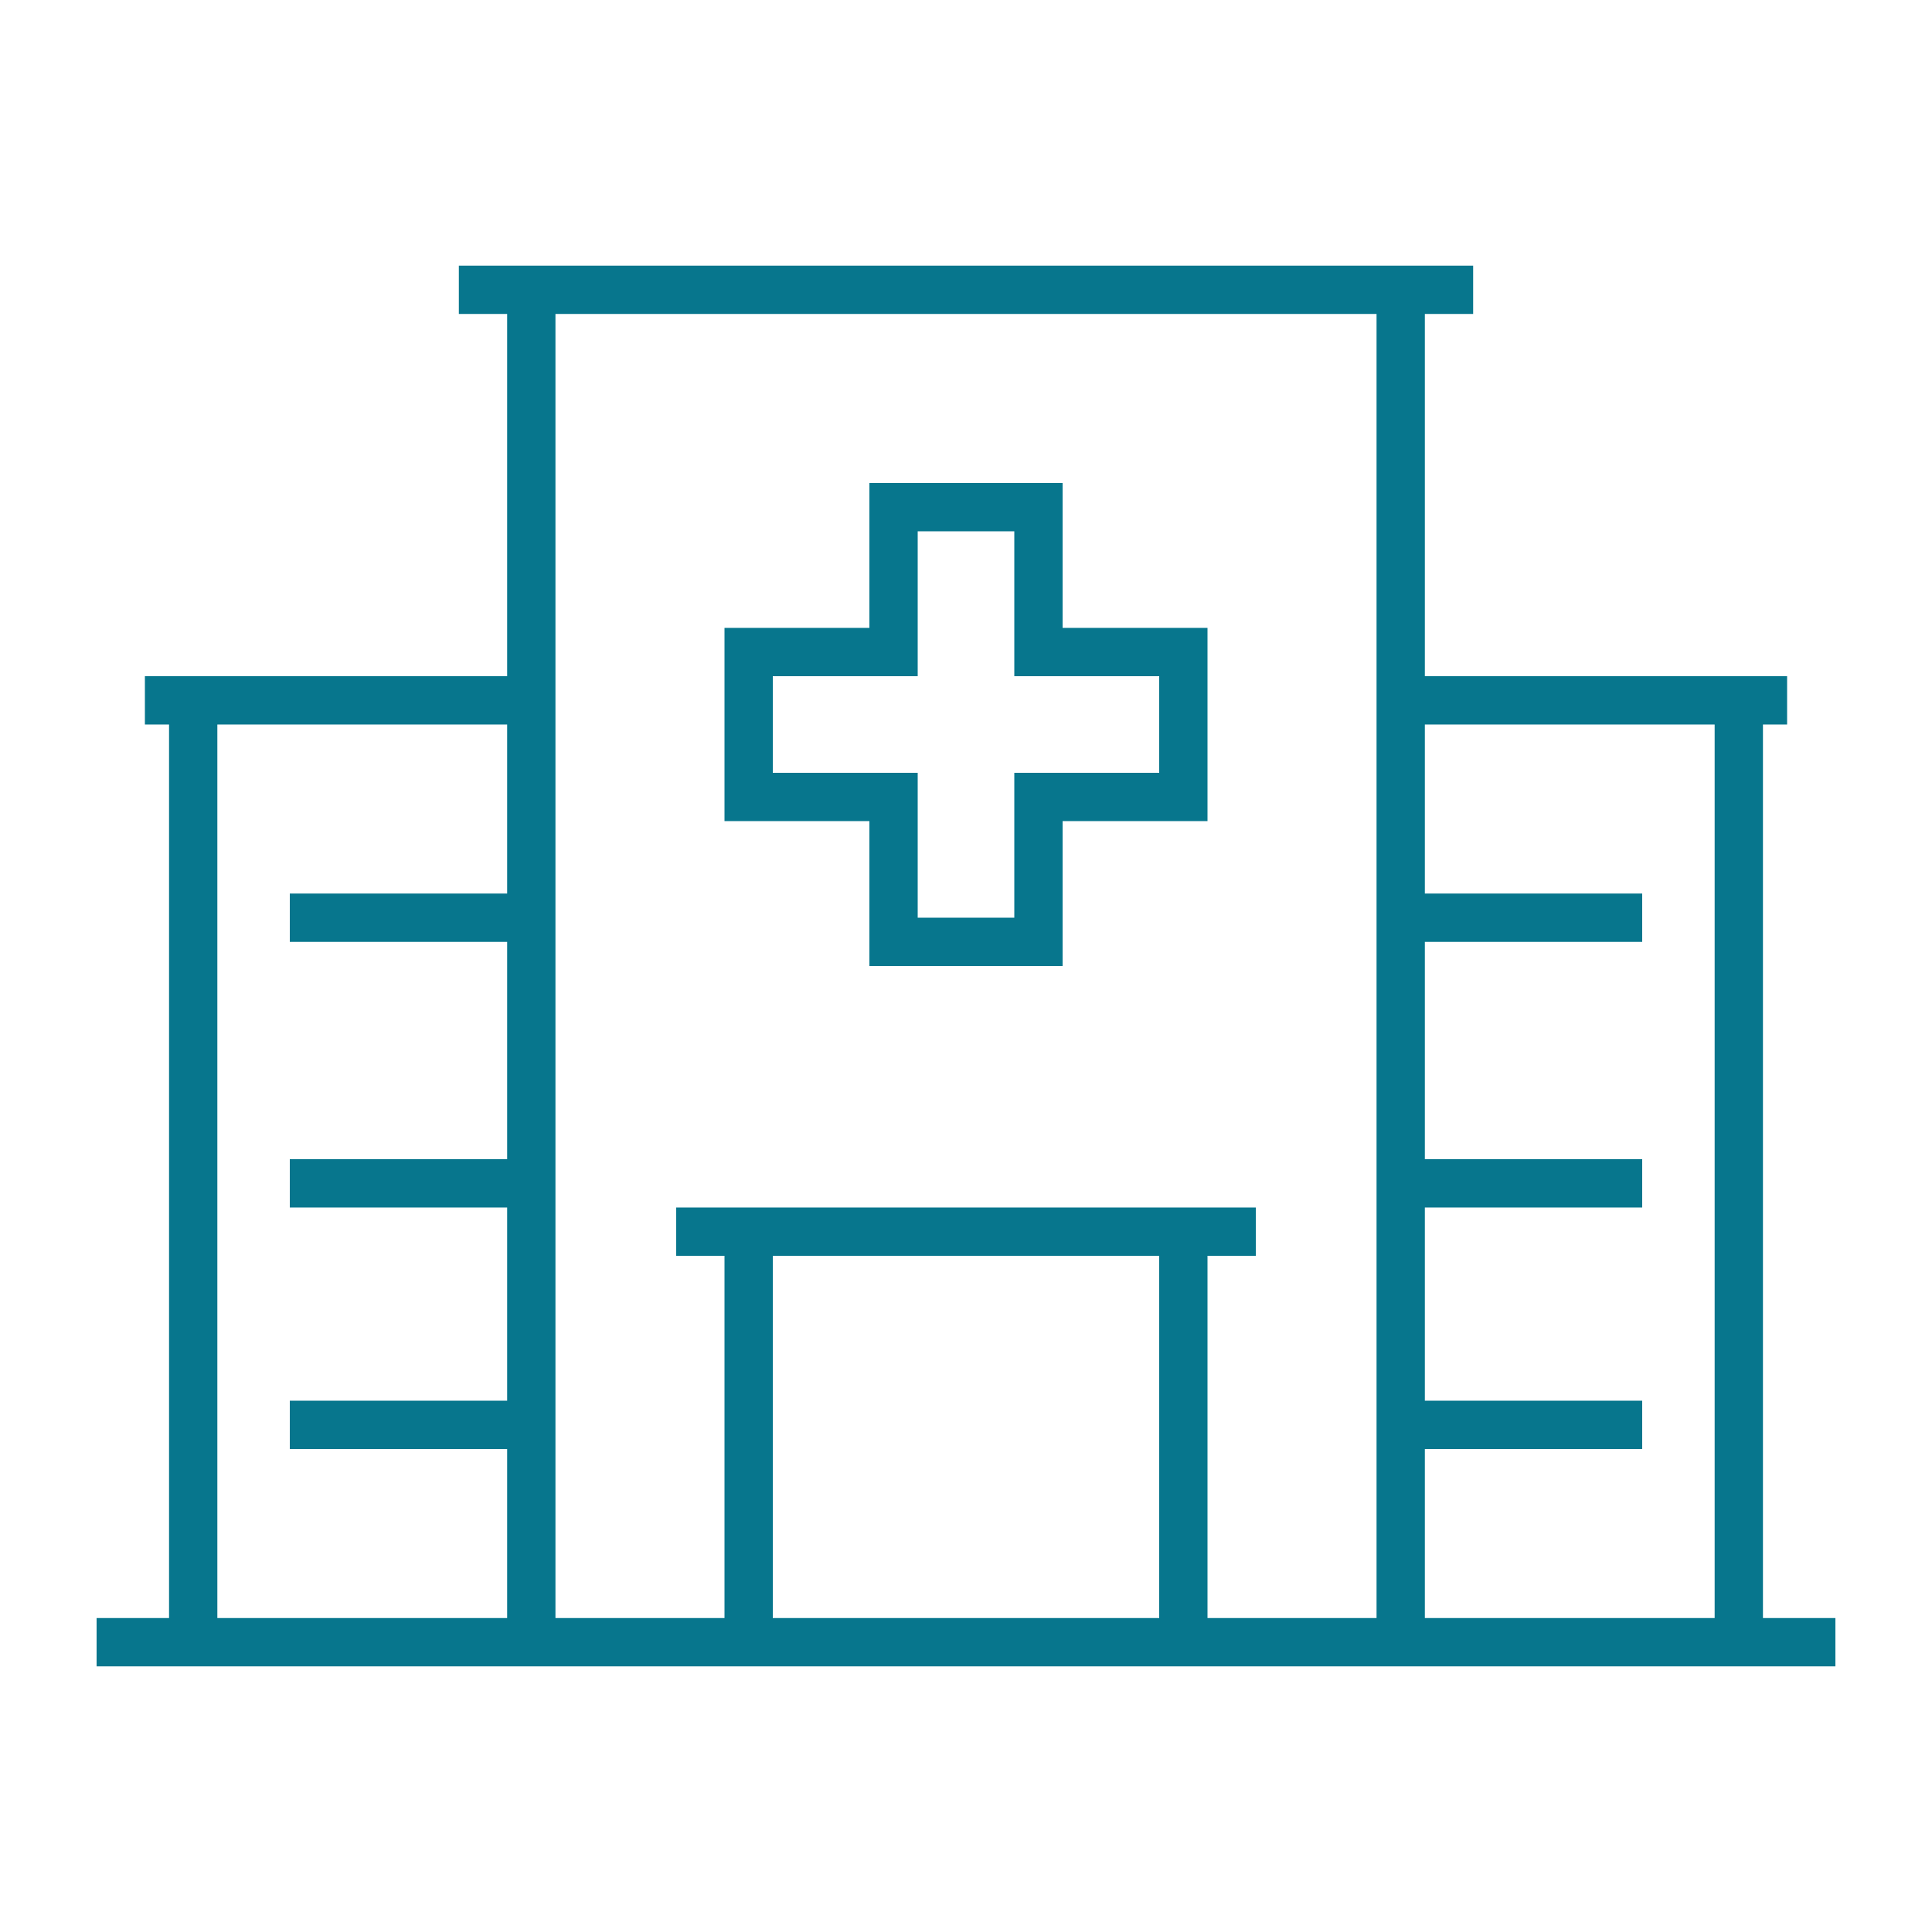
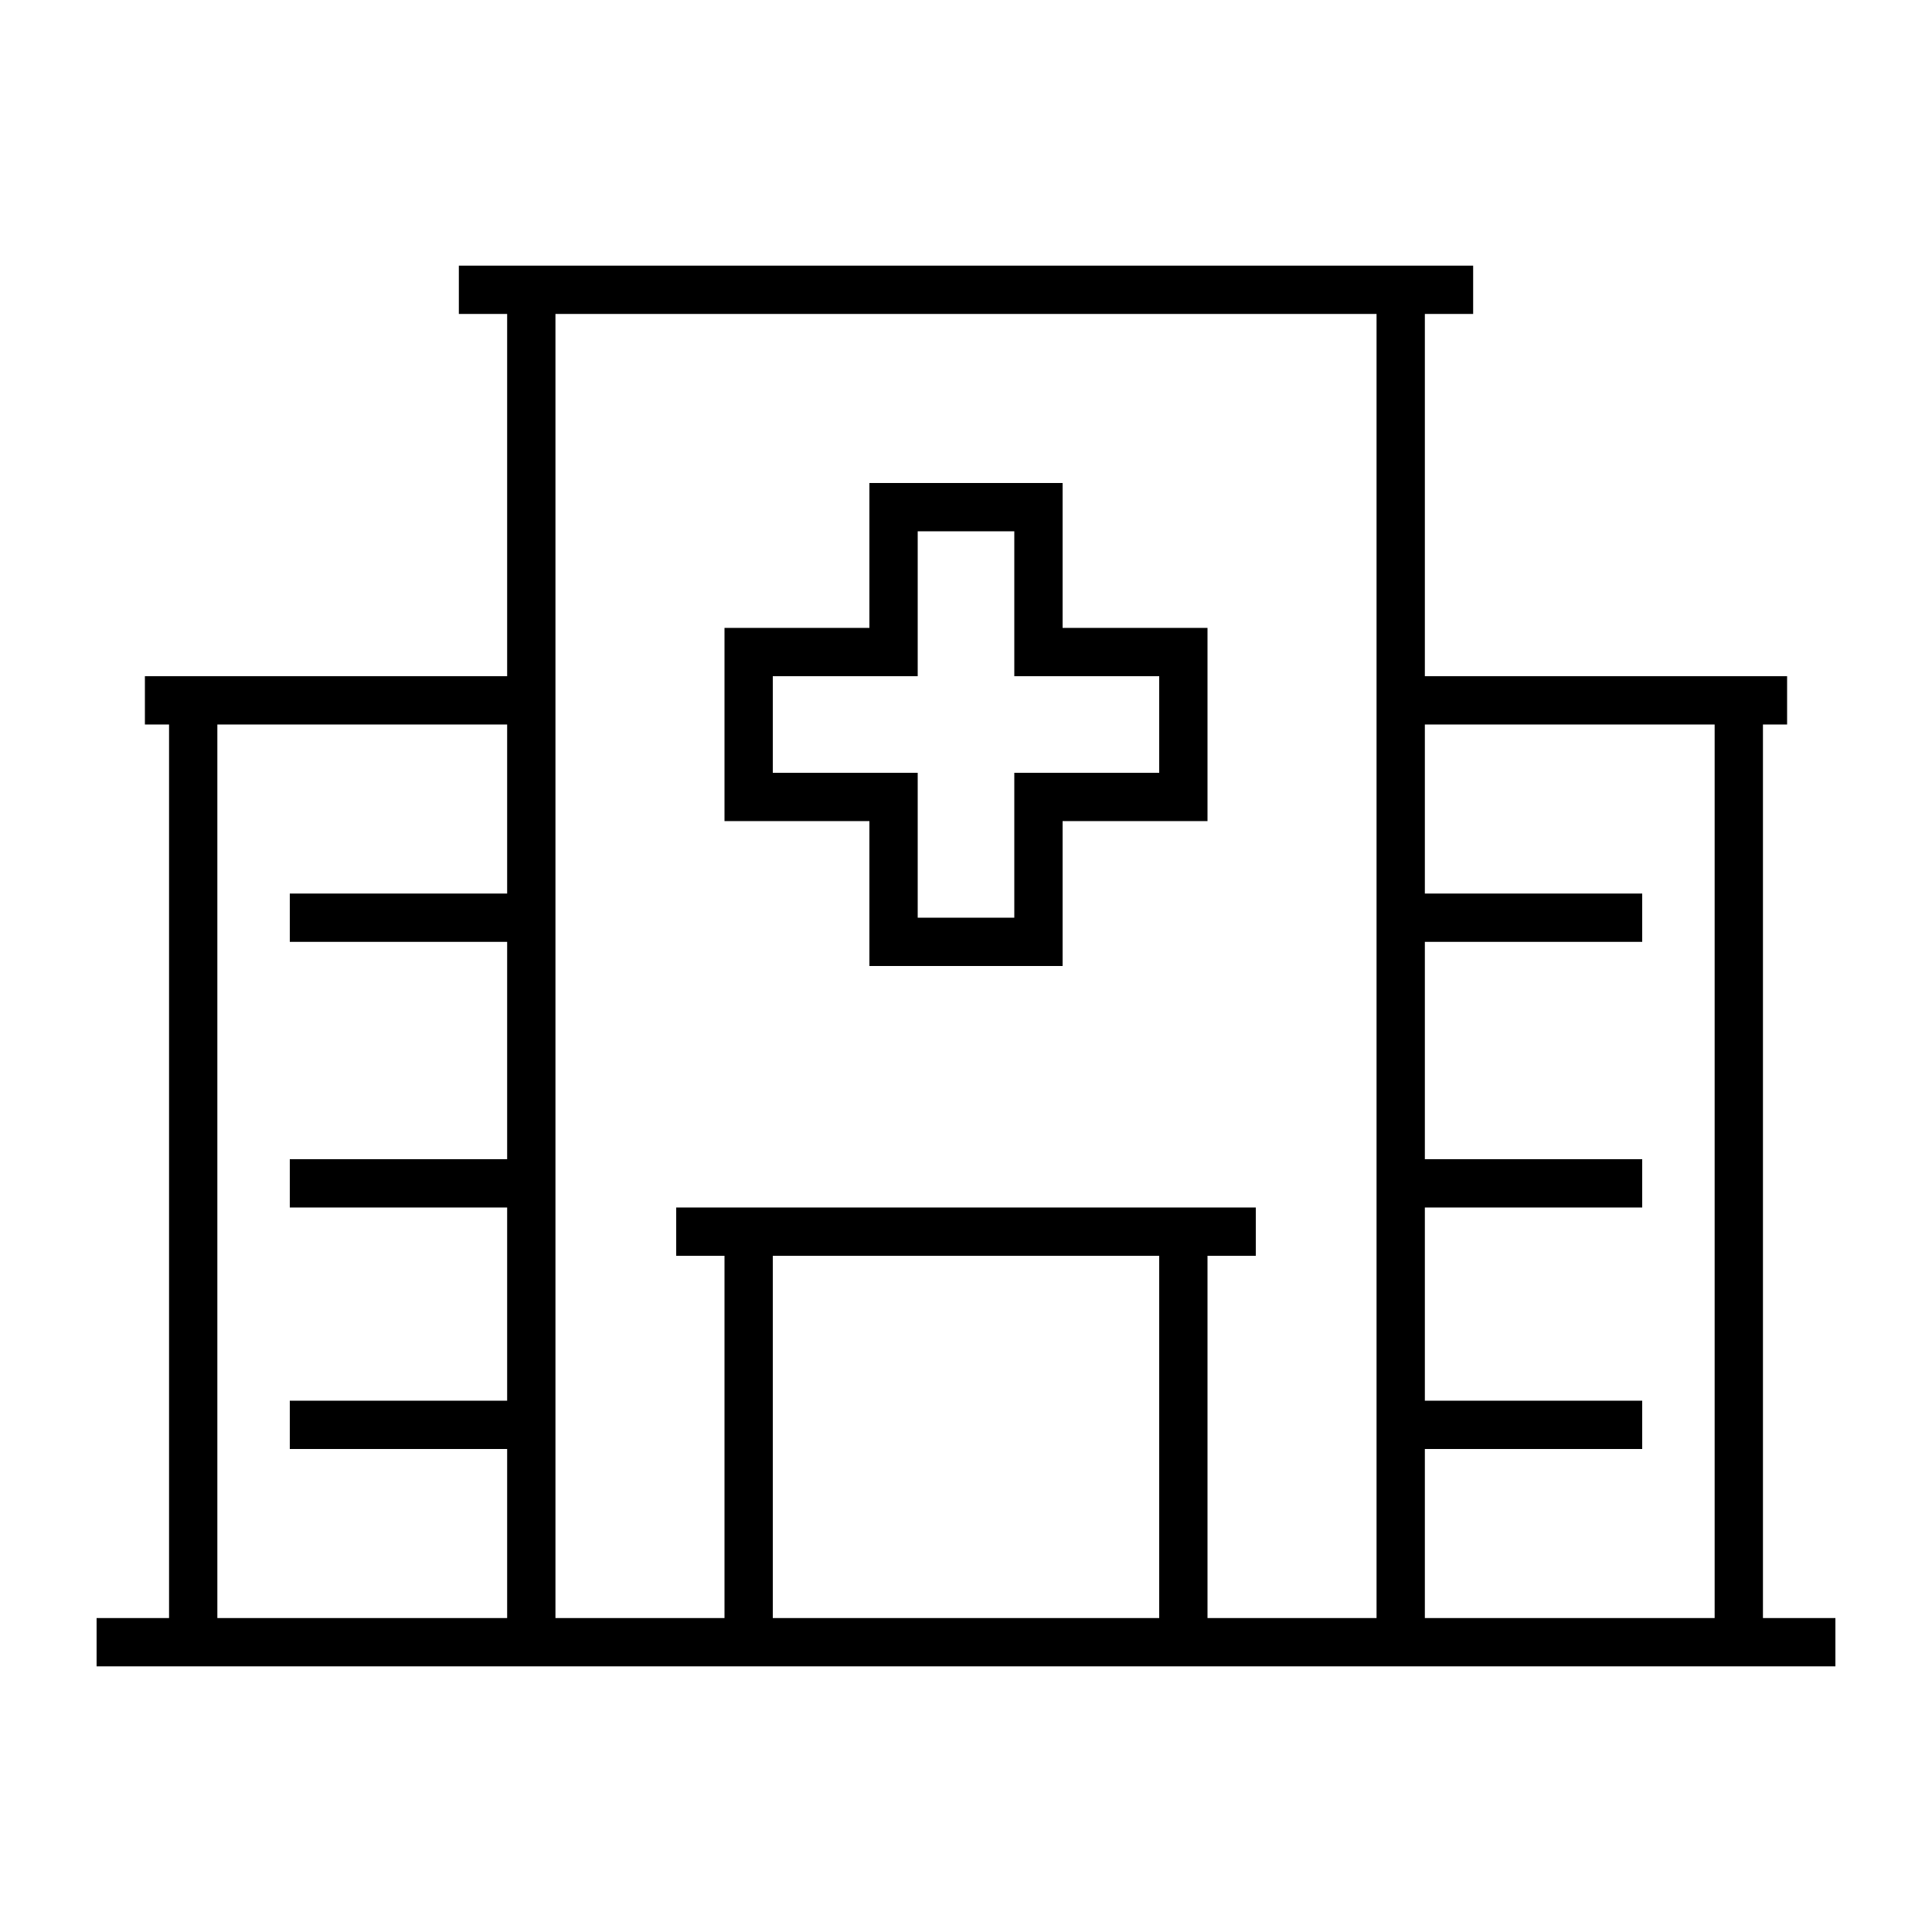
<svg xmlns="http://www.w3.org/2000/svg" width="40" height="40" viewBox="0 0 40 40" fill="none">
-   <path fill-rule="evenodd" clip-rule="evenodd" d="M9.5 5.5H30.5V6.5H29.5V14H37V15H36.5V33.5H38V34.5H2V33.5H3.5V15H3V14H10.5V6.5H9.5V5.5ZM11.5 6.5V33.5H15V26H14V25H26V26H25V33.5H28.5V6.5H11.5ZM29.5 33.5H35.5V15H29.5V18.5H34V19.5H29.5V24H34V25H29.5V29H34V30H29.5V33.5ZM24 33.5V26H16V33.5H24ZM10.5 33.5V30H6V29H10.5V25H6V24H10.5V19.5H6V18.5H10.5V15H4.5V33.5H10.5ZM18 10H22V13H25V17H22V20H18V17H15V13H18V10ZM19 11V14H16V16H19V19H21V16H24V14H21V11H19Z" fill="#07768D" />
+   <path fill-rule="evenodd" clip-rule="evenodd" d="M9.5 5.5H30.5V6.5H29.5V14H37V15H36.5V33.5H38V34.5H2V33.5H3.5V15H3V14H10.5V6.5H9.5V5.5ZM11.5 6.5V33.5H15V26H14V25H26V26H25V33.5H28.5V6.5H11.5ZM29.5 33.5H35.5V15H29.5V18.5H34V19.5H29.5V24H34V25H29.5V29H34V30H29.5V33.5ZM24 33.5V26H16V33.5H24ZM10.5 33.5V30H6V29H10.5V25H6V24H10.5V19.5H6V18.5H10.5V15H4.5V33.5H10.5ZM18 10H22V13H25V17H22V20H18V17H15V13H18V10ZM19 11V14H16V16H19V19H21V16H24V14H21V11H19Z" fill="currentColor" />
</svg>
